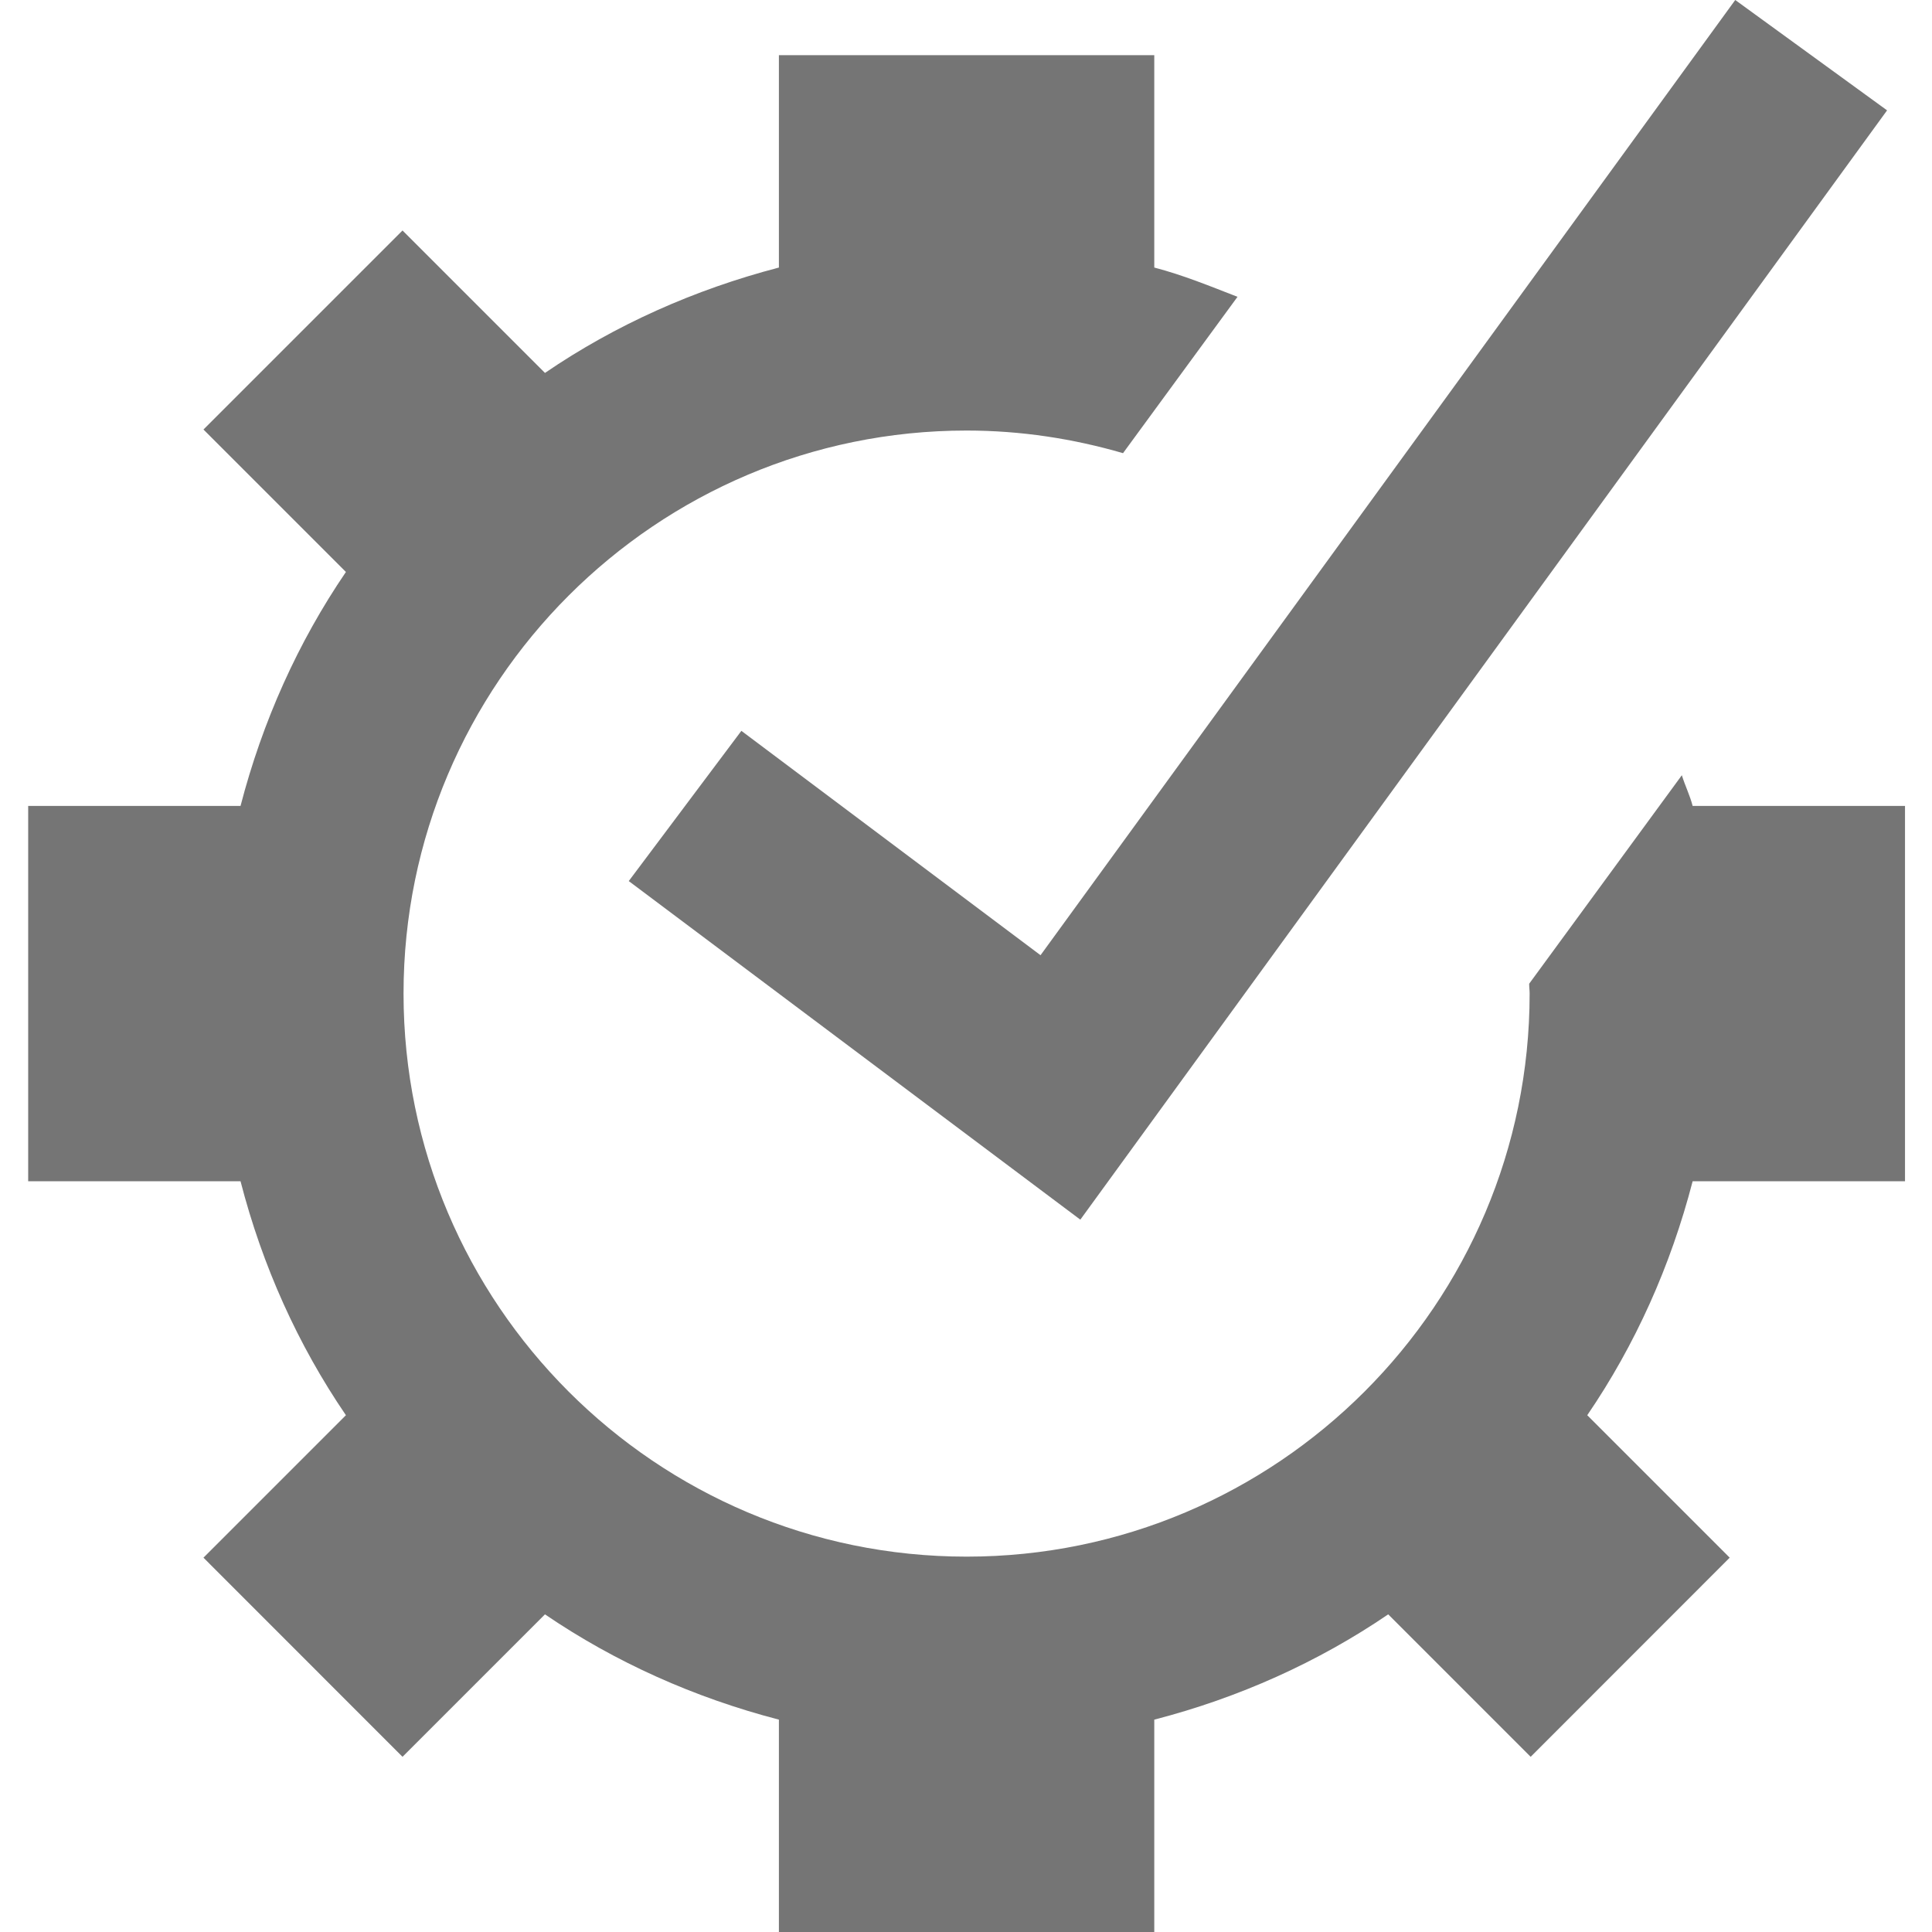
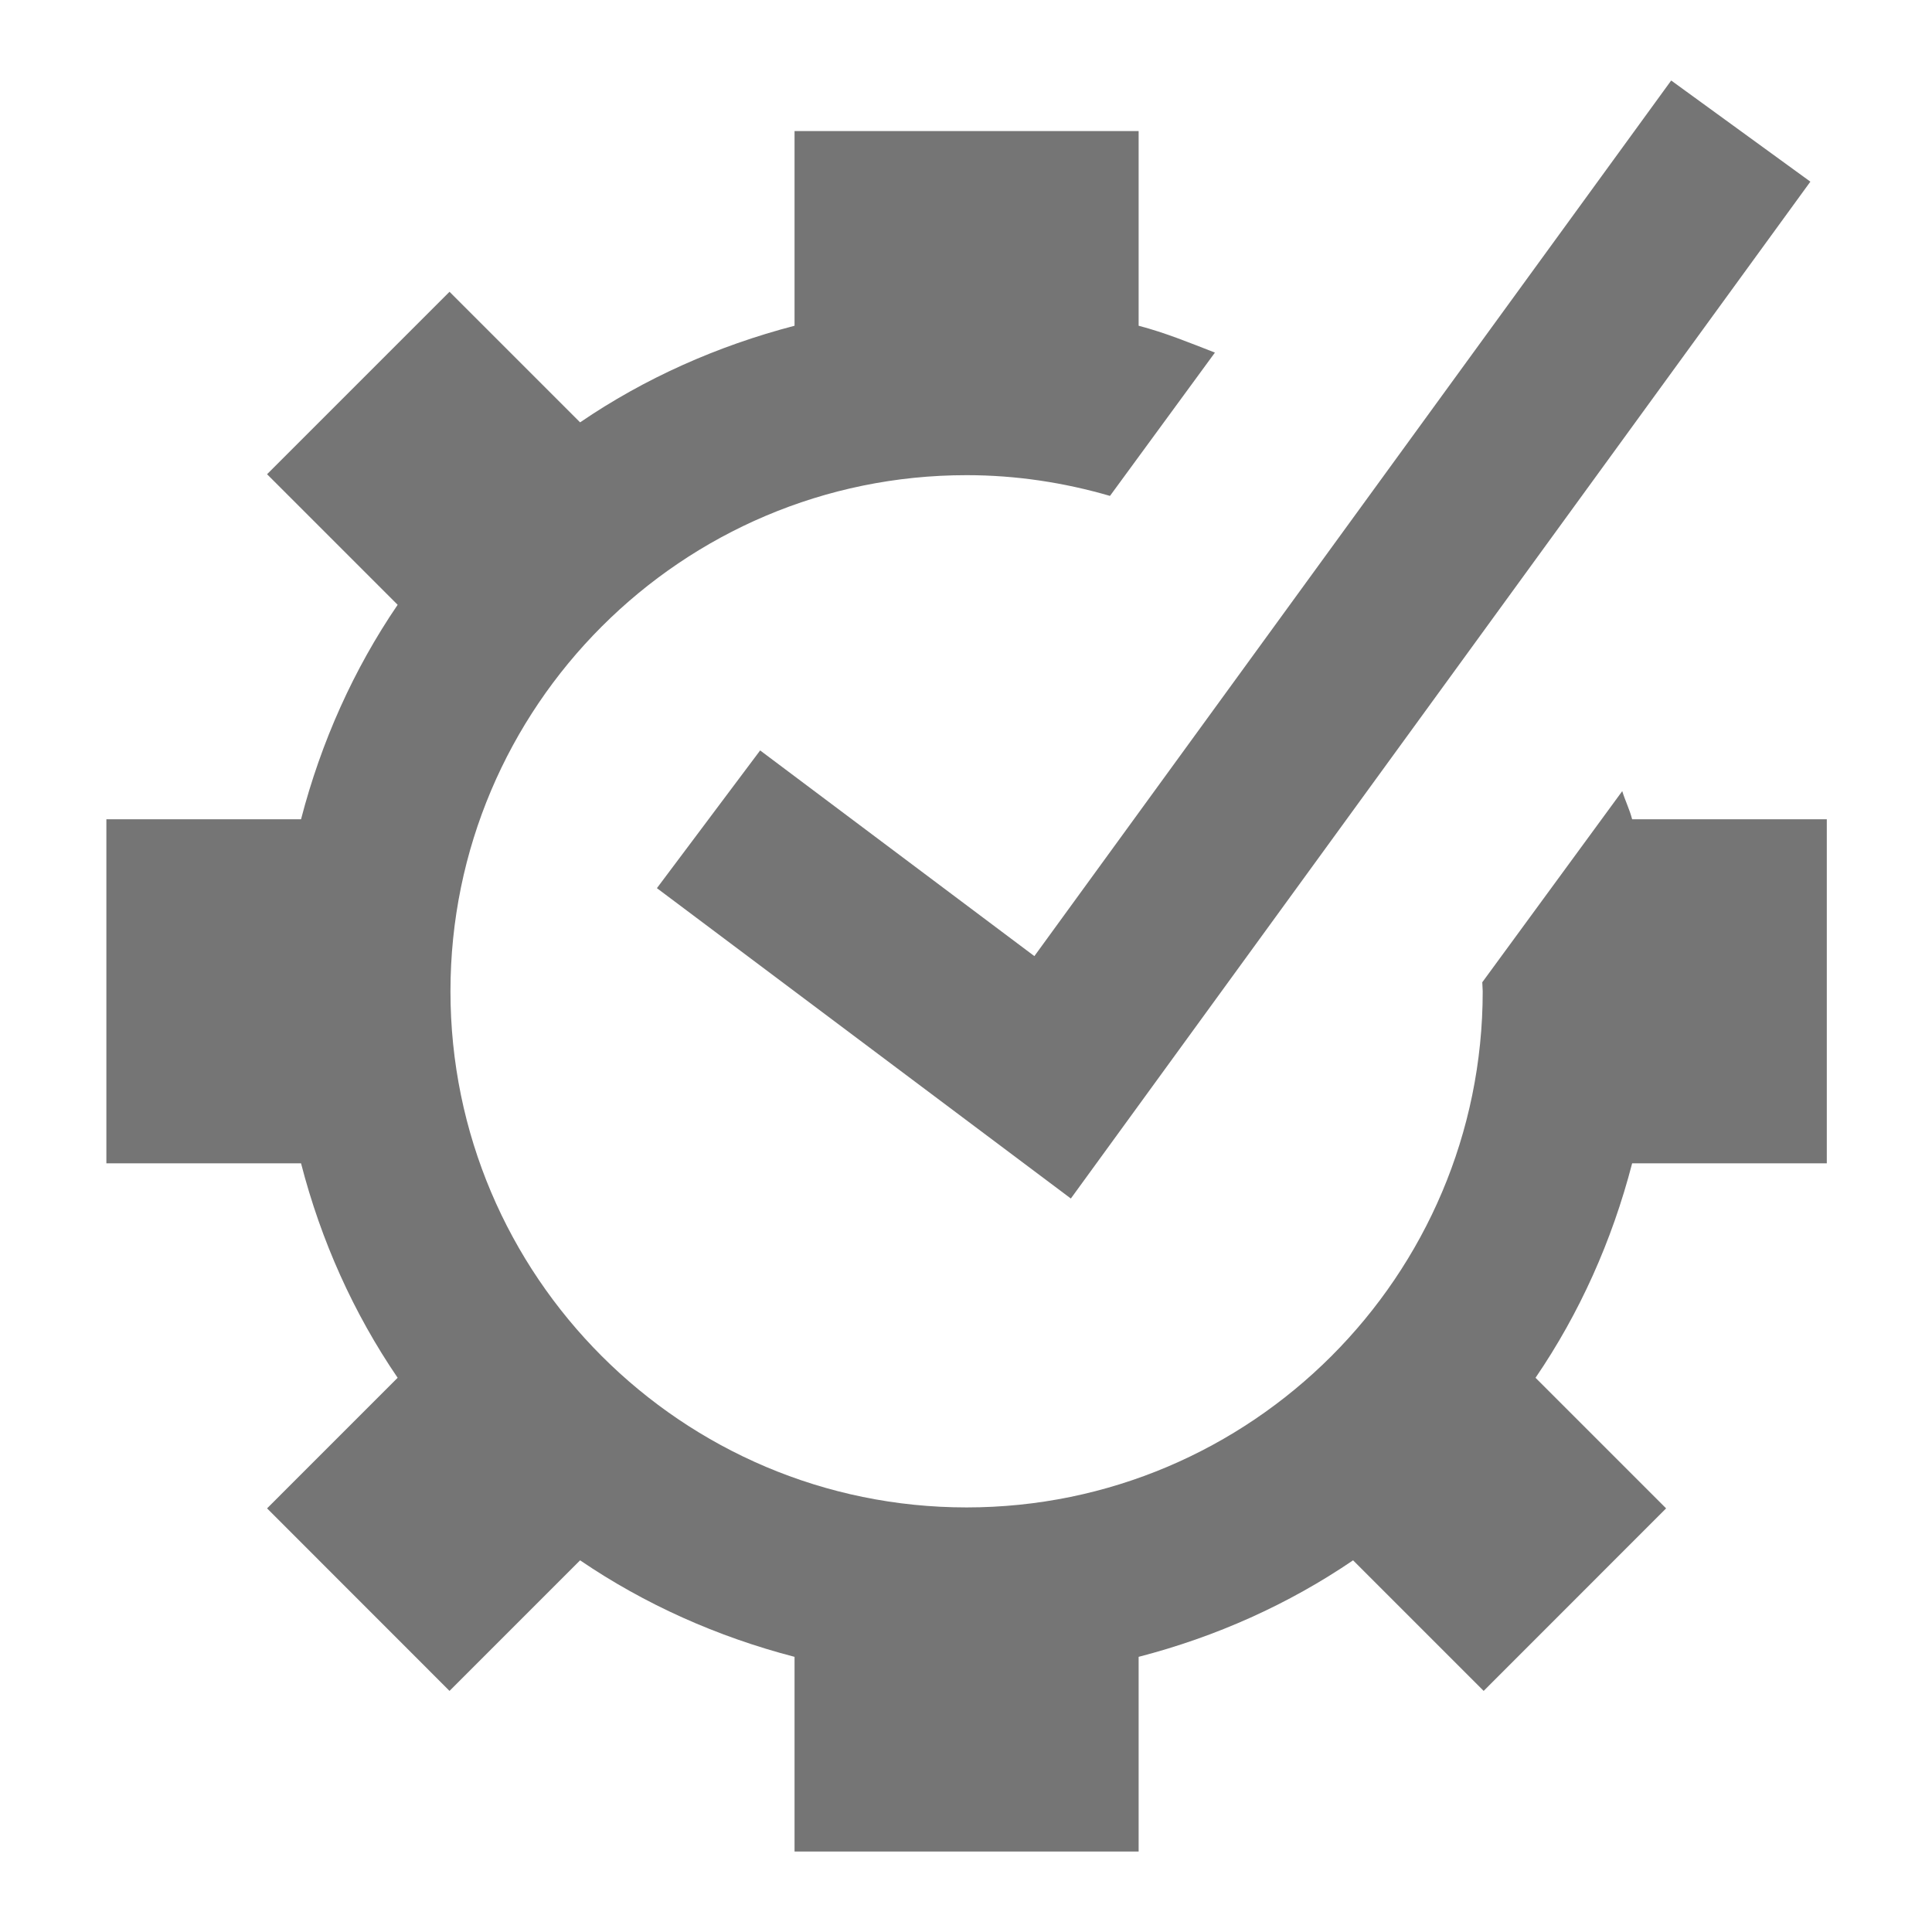
<svg xmlns="http://www.w3.org/2000/svg" width="100%" height="100%" viewBox="0 0 24 24" version="1.1" xml:space="preserve" style="fill-rule:evenodd;clip-rule:evenodd;stroke-linejoin:round;stroke-miterlimit:1.414;">
-   <g id="Line_Icons">
+   <g id="Line_Icons" transform="matrix(0.916665,0,0,0.916665,1.00063,1.00003)">
    <g transform="matrix(1.16573,0,0,1.16573,-1.98146,-1.64484)">
      <path d="M19.622,9.672L17.995,11.894C17.995,11.931 18,11.964 18,11.999C18,15.309 15.309,17.999 12,17.999C8.691,17.999 6,15.309 6,11.999C6,8.69 8.691,5.999 12,5.999C12.579,5.999 13.137,6.086 13.667,6.24L14.887,4.574C14.596,4.461 14.307,4.342 14,4.262L14,1.999L10,1.999L10,4.262C9.099,4.497 8.256,4.874 7.507,5.385L5.989,3.867L3.868,5.988L5.386,7.506C4.875,8.256 4.497,9.098 4.263,9.999L2,9.999L2,13.999L4.263,13.999C4.496,14.902 4.875,15.743 5.386,16.492L3.868,18.01L5.989,20.132L7.507,18.614C8.256,19.124 9.099,19.502 10,19.736L10,21.999L14,21.999L14,19.736C14.901,19.503 15.744,19.124 16.493,18.614L18.011,20.132L20.132,18.01L18.614,16.492C19.125,15.743 19.503,14.902 19.737,13.999L22,13.999L22,9.999L19.737,9.999C19.708,9.886 19.656,9.783 19.622,9.672Z" style="fill:rgb(117,117,117);fill-rule:nonzero;" />
    </g>
    <g transform="matrix(1.16573,0,0,1.16573,-1.98146,-1.64484)">
      <path d="M13.212,14.408L8.4,10.8L9.6,9.199L12.788,11.59L20.191,1.411L21.809,2.587L13.212,14.408Z" style="fill:rgb(117,117,117);fill-rule:nonzero;" />
    </g>
  </g>
</svg>
